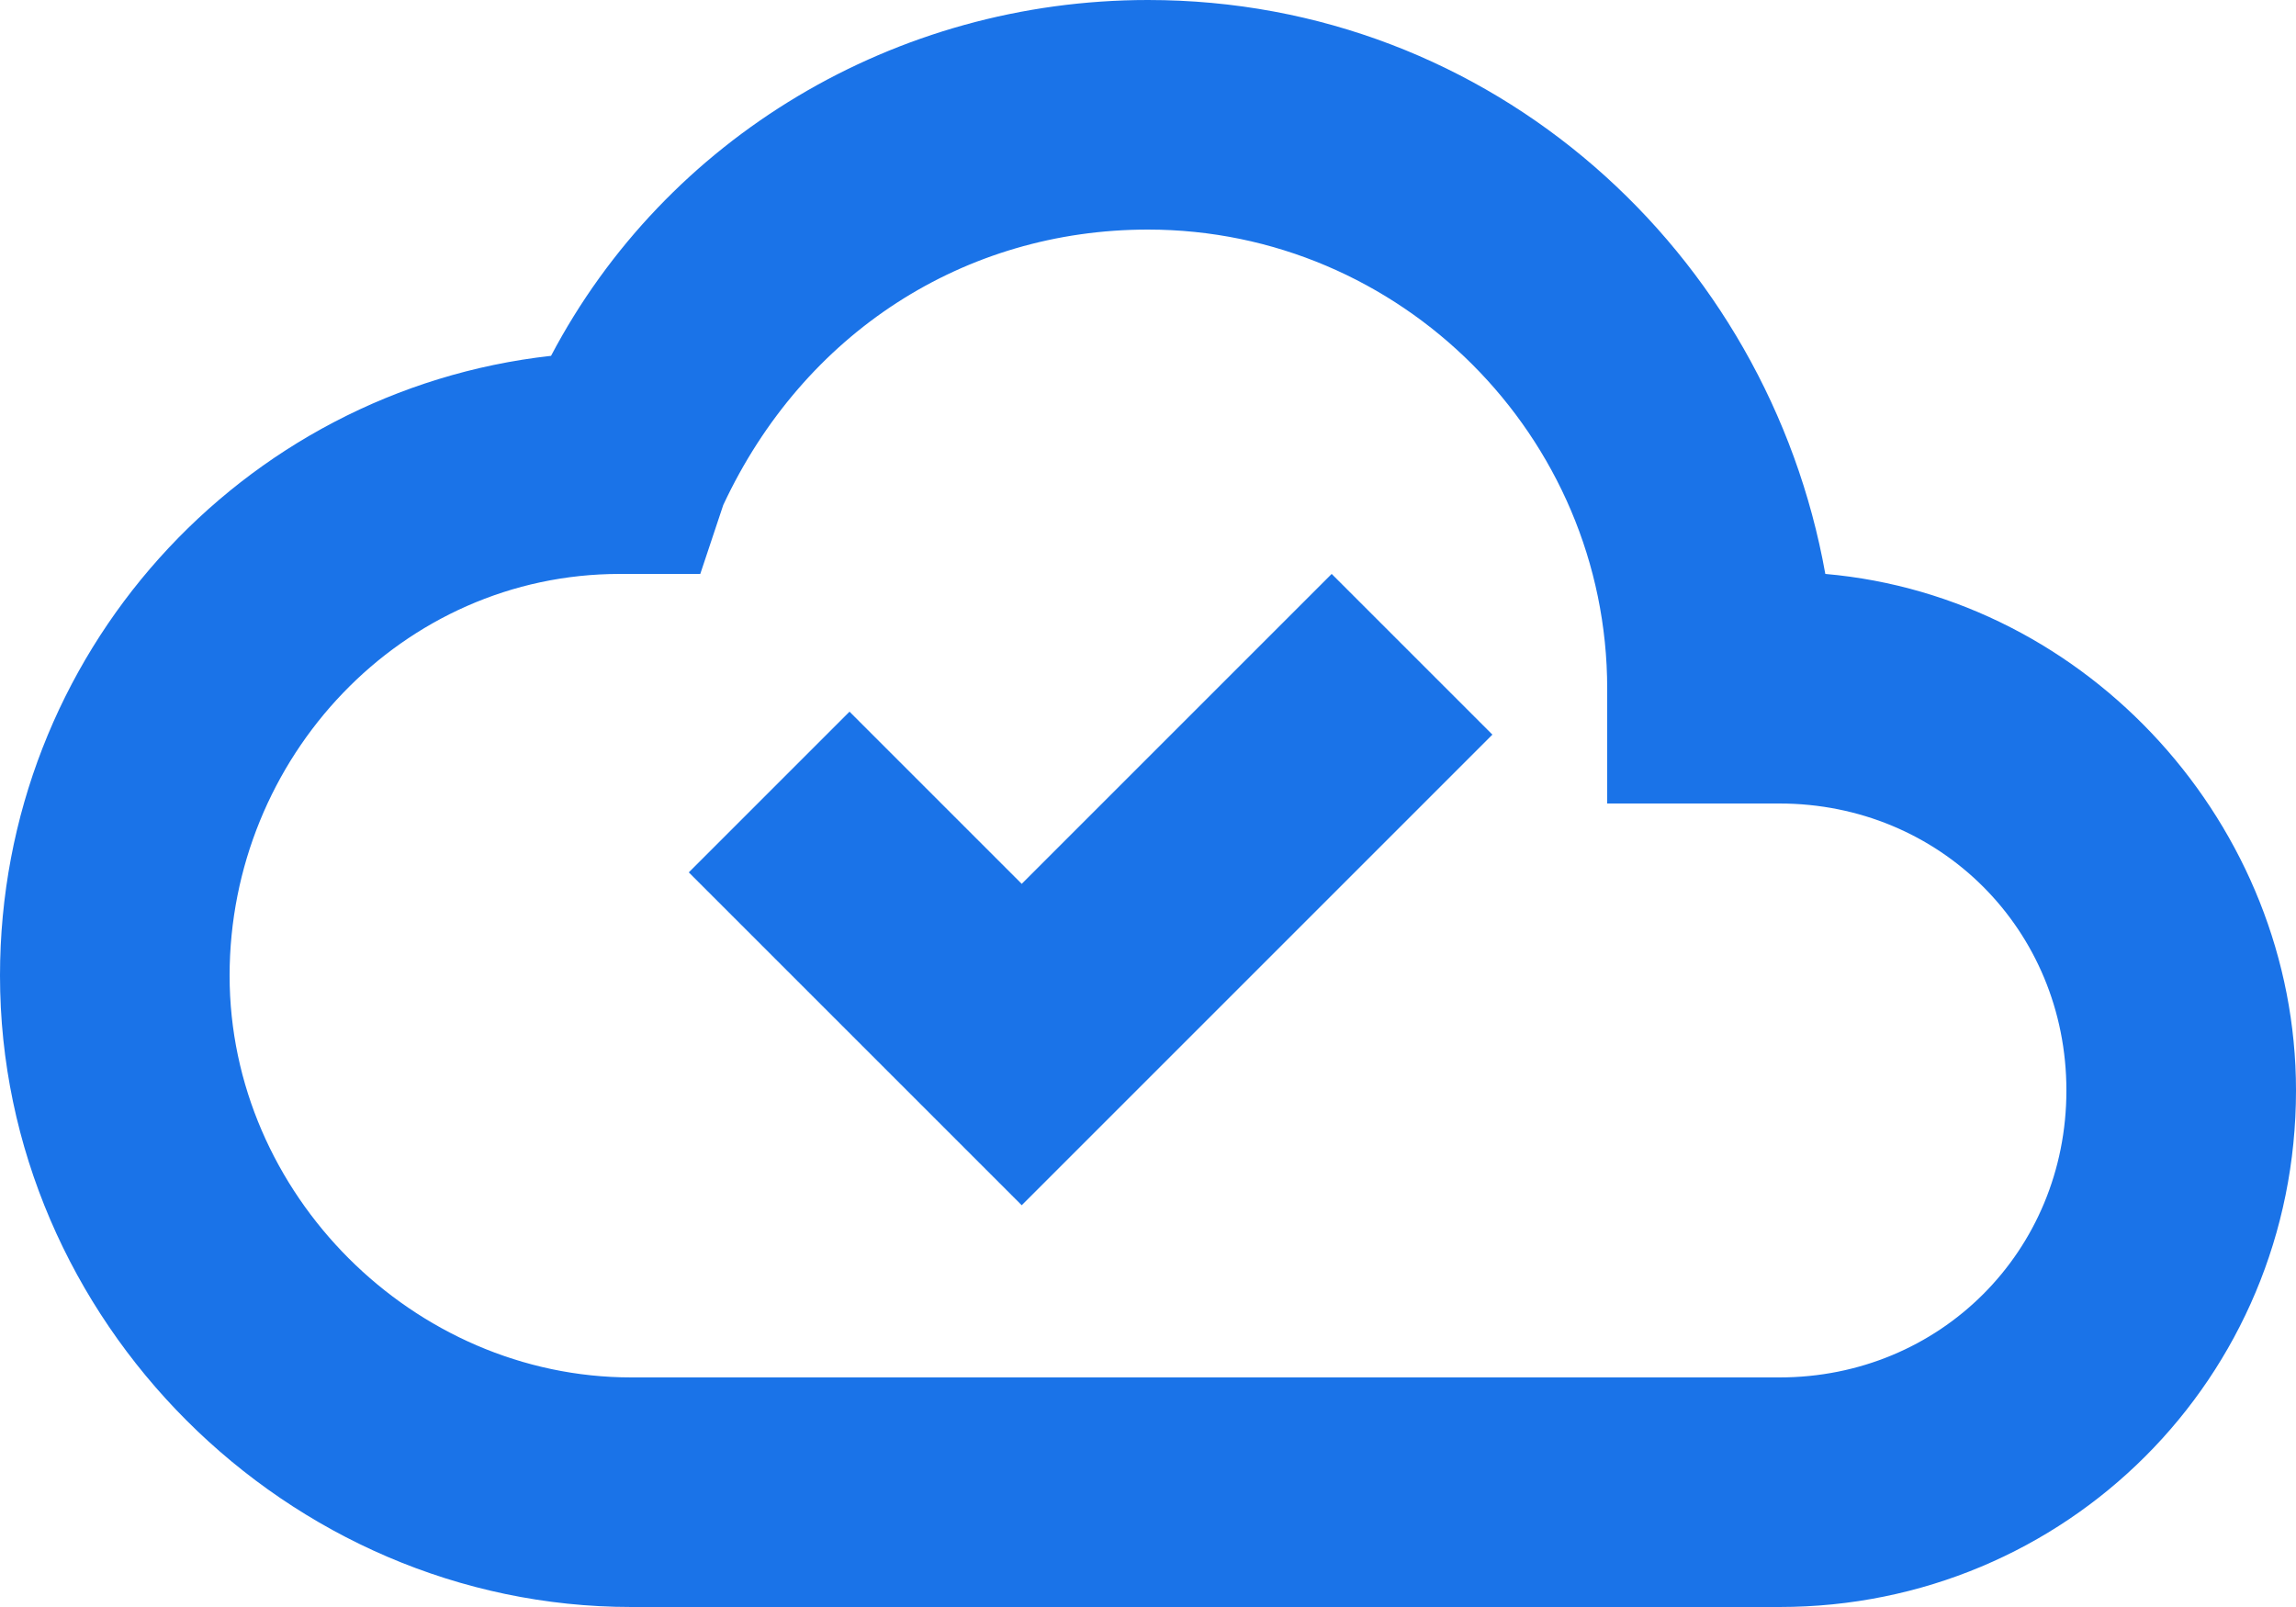
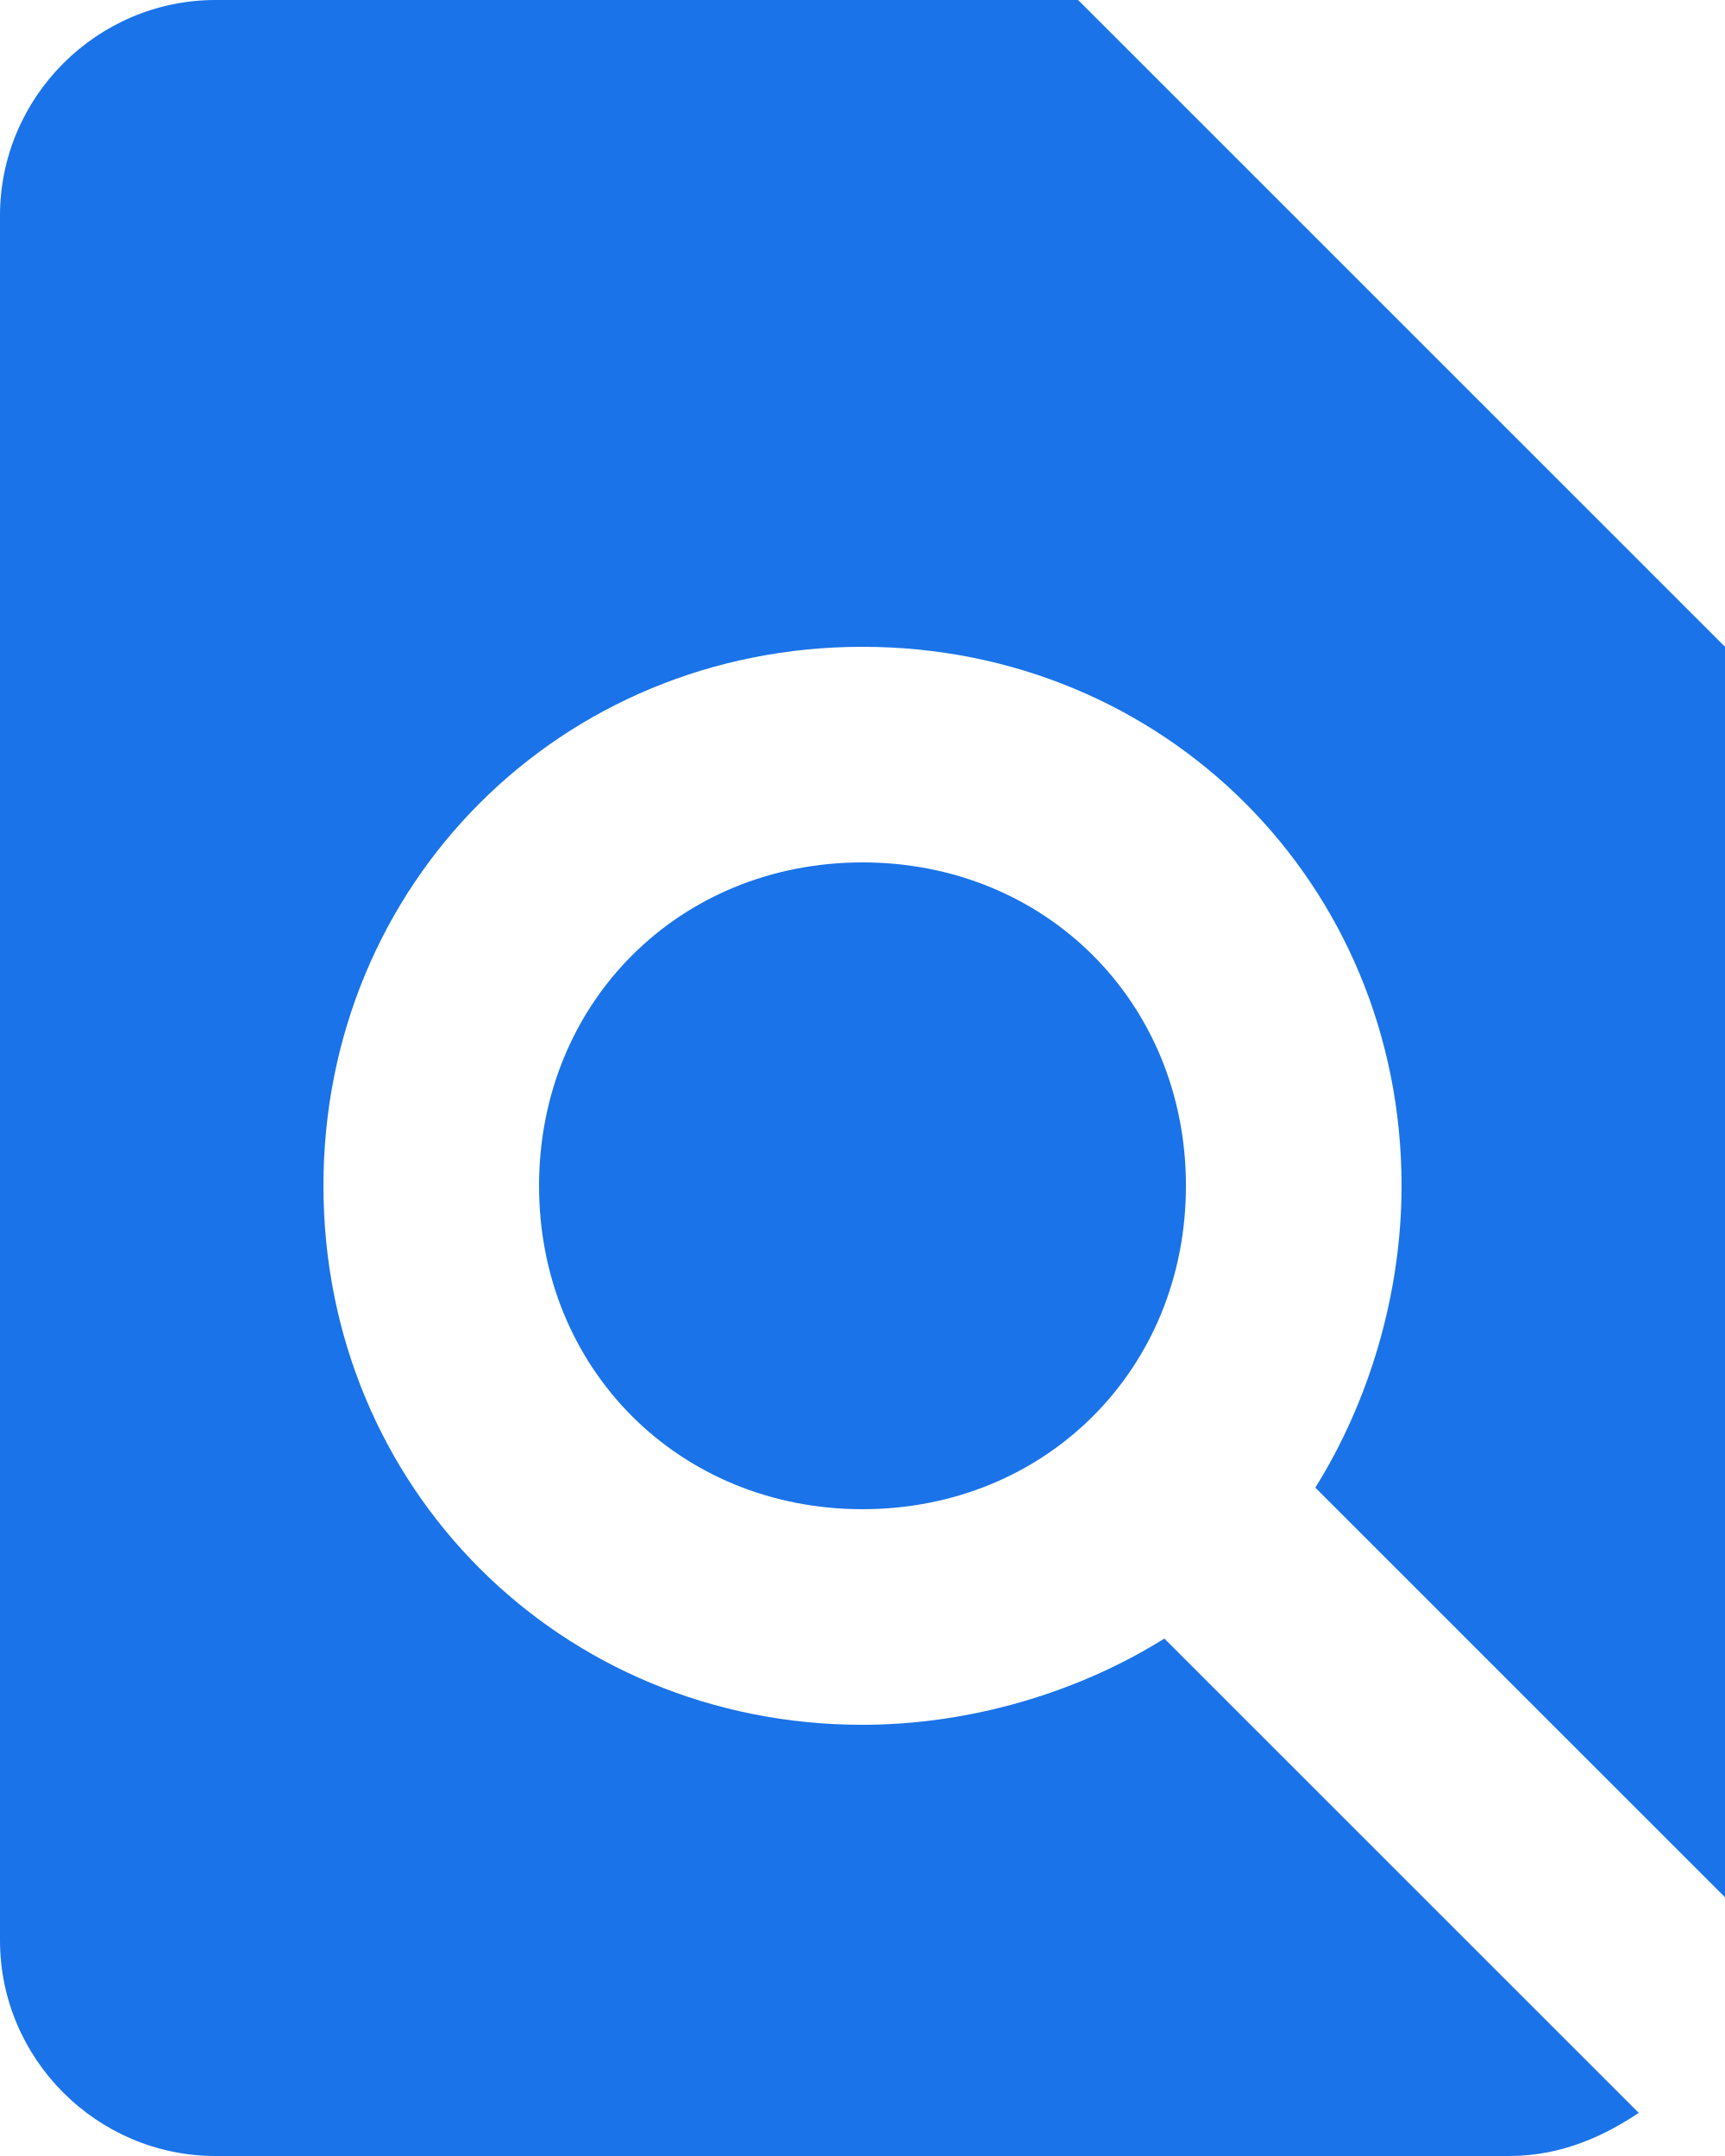
- <svg xmlns="http://www.w3.org/2000/svg" version="1.1" id="Layer_1" x="0px" y="0px" viewBox="0 0 20 14" enable-background="new 0 0 20 14" xml:space="preserve">
-   <path fill="#1A73E8" d="M15.5,14h-10C2.5,14,0,11.5,0,8.5c0-2.8,2.1-5.1,4.8-5.4C5.8,1.2,7.8,0,10,0c3,0,5.4,2.2,5.9,5  C18.2,5.2,20,7.2,20,9.5C20,12,18,14,15.5,14z M10,2C8.4,2,7,2.9,6.3,4.4L6.1,5L5.4,5C3.5,5,2,6.6,2,8.5C2,10.4,3.6,12,5.5,12h10  c1.4,0,2.5-1.1,2.5-2.5S16.9,7,15.5,7H14V6C14,3.8,12.2,2,10,2z M11.6,5L8.9,7.7L7.4,6.2L6,7.6l2.9,2.9L13,6.4L11.6,5z" />
+ <svg xmlns="http://www.w3.org/2000/svg" version="1.1" baseProfile="tiny" id="Layer_1" x="0px" y="0px" viewBox="0 0 16 20" overflow="visible" xml:space="preserve">
+   <g>
+     <g>
+       <path fill="none" d="M-4-2h24v24H-4V-2z" />
+       <path fill="#1A73E8" d="M16,17.6l-3.8-3.8C12.7,13,13,12,13,11c0-2.8-2.2-5-5-5s-5,2.2-5,5s2.2,5,5,5c1,0,2-0.3,2.8-0.8l4.4,4.4    C14.9,19.8,14.5,20,14,20H2c-1.1,0-2-0.9-2-2L0,2c0-1.1,0.9-2,2-2h8l6,6V17.6z M5,11c0-1.7,1.3-3,3-3s3,1.3,3,3s-1.3,3-3,3    S5,12.7,5,11z" />
+     </g>
+   </g>
</svg>
